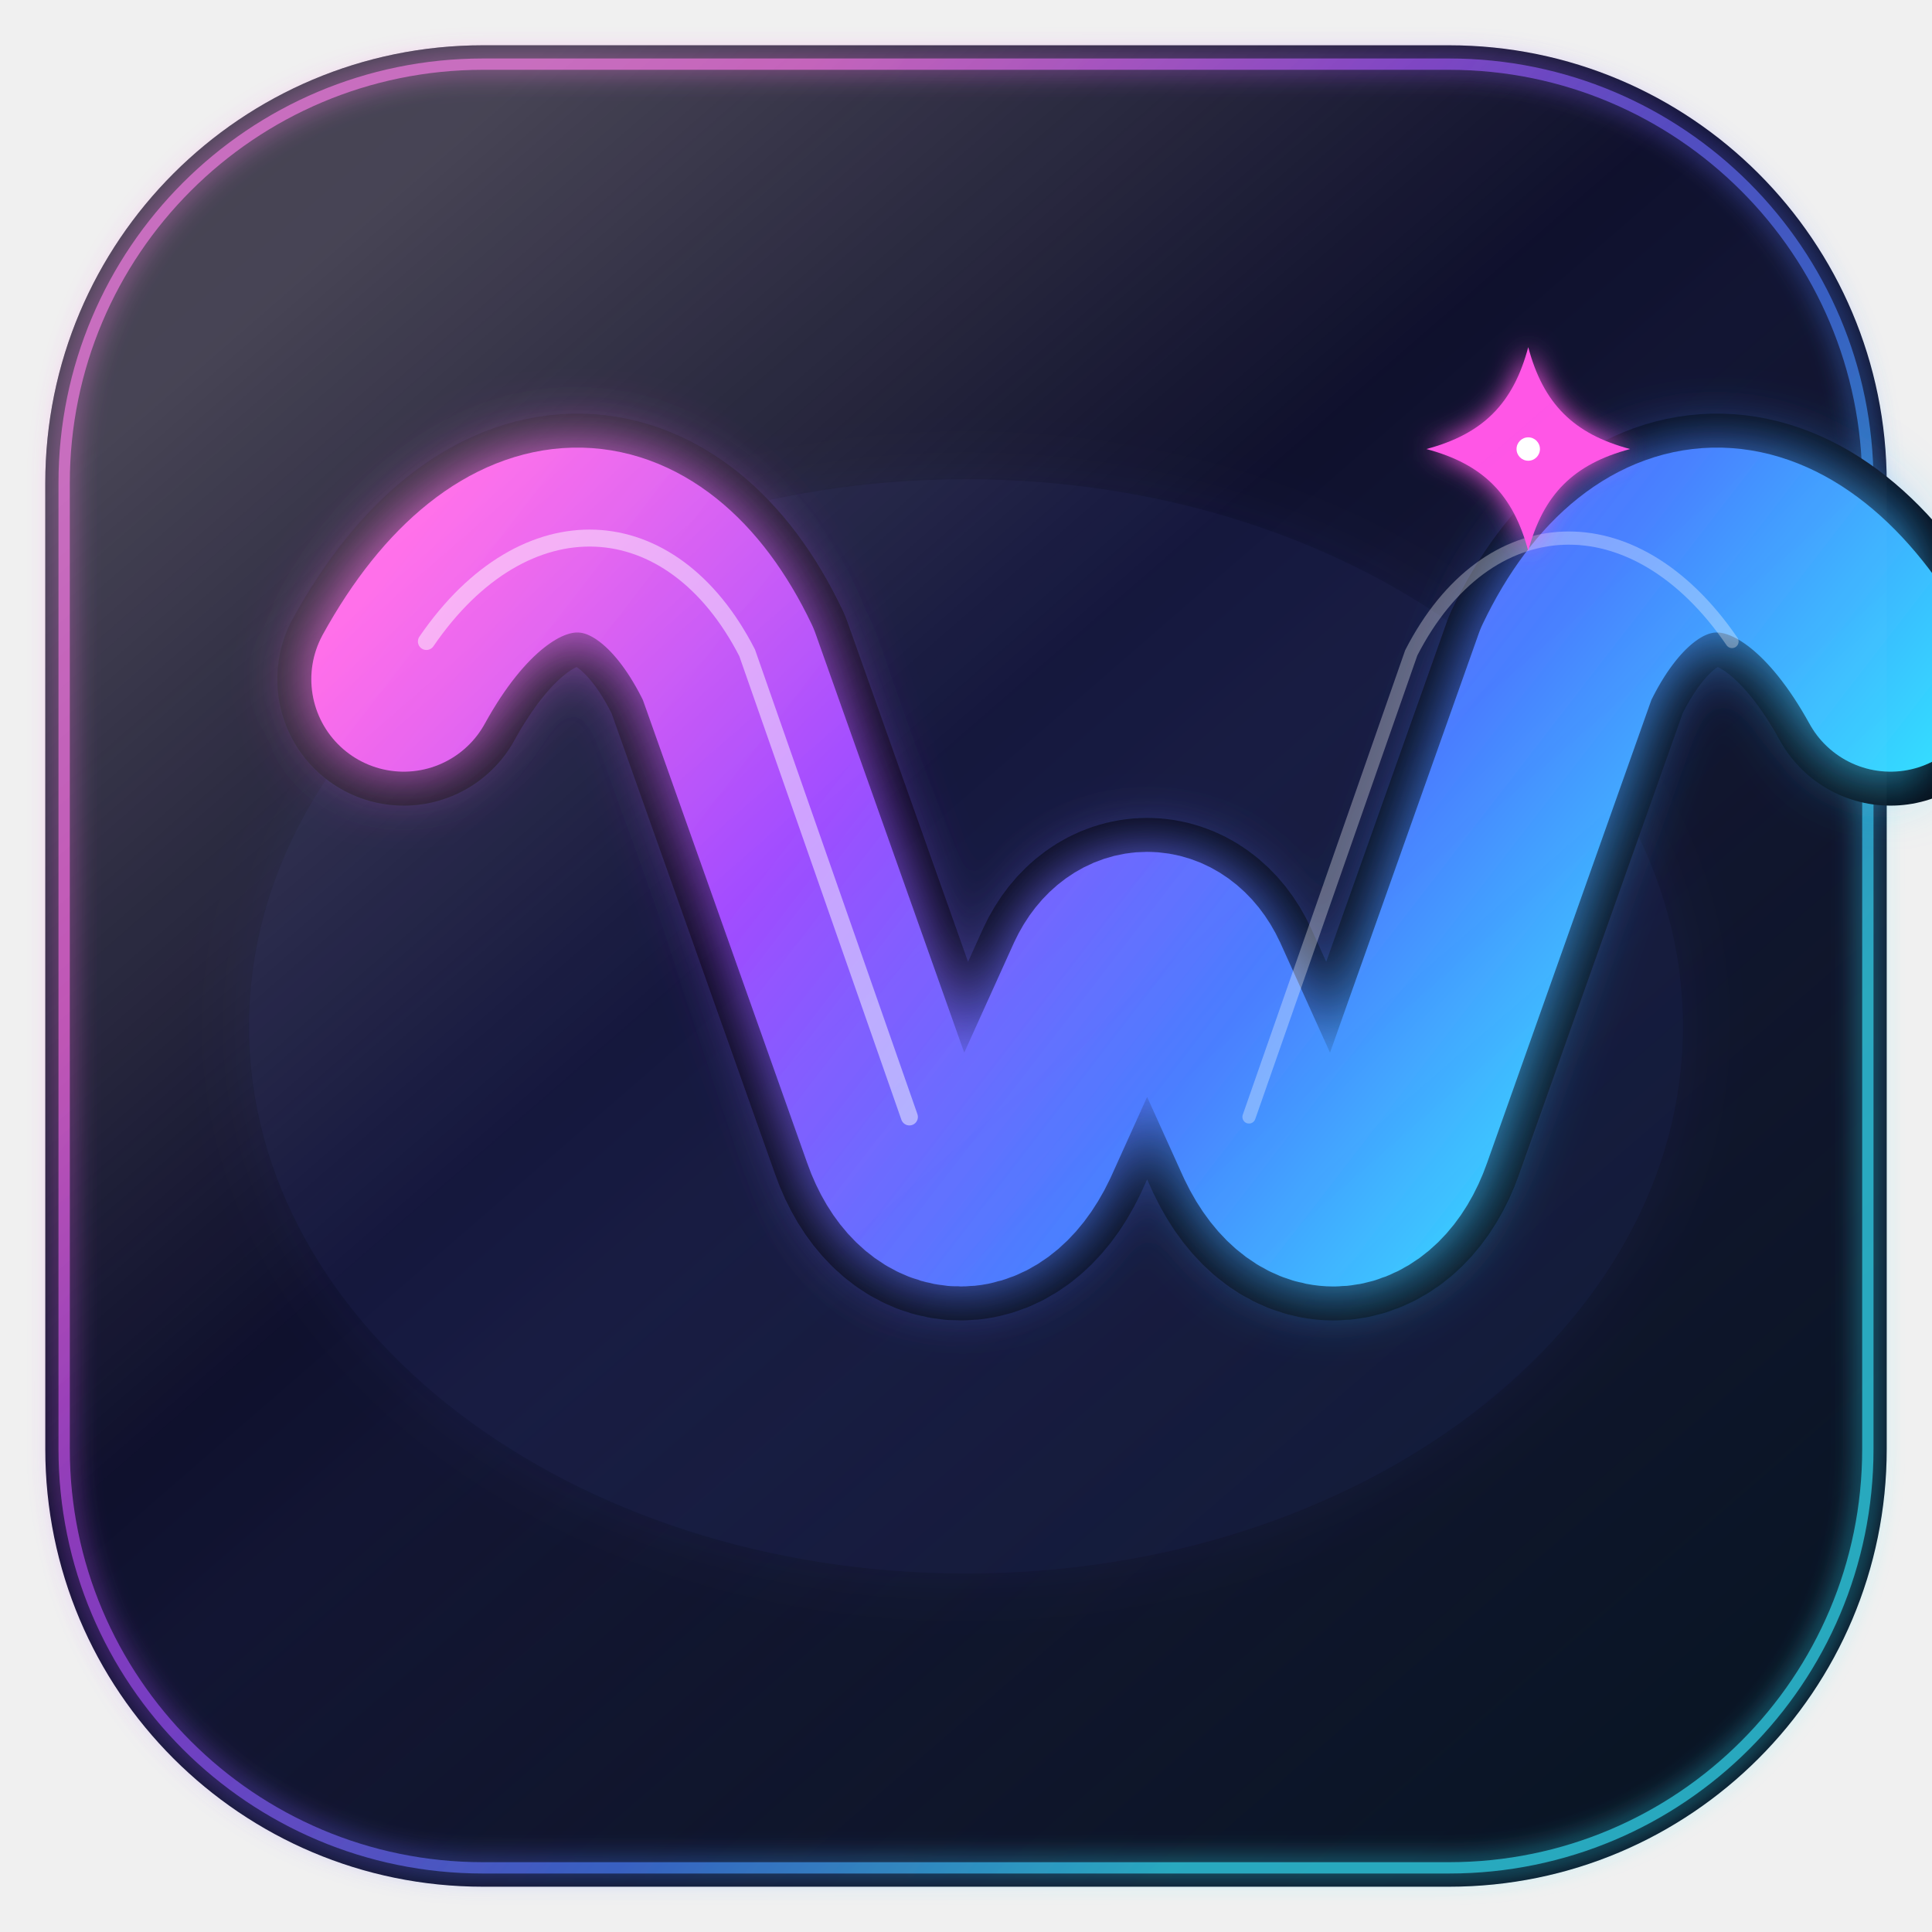
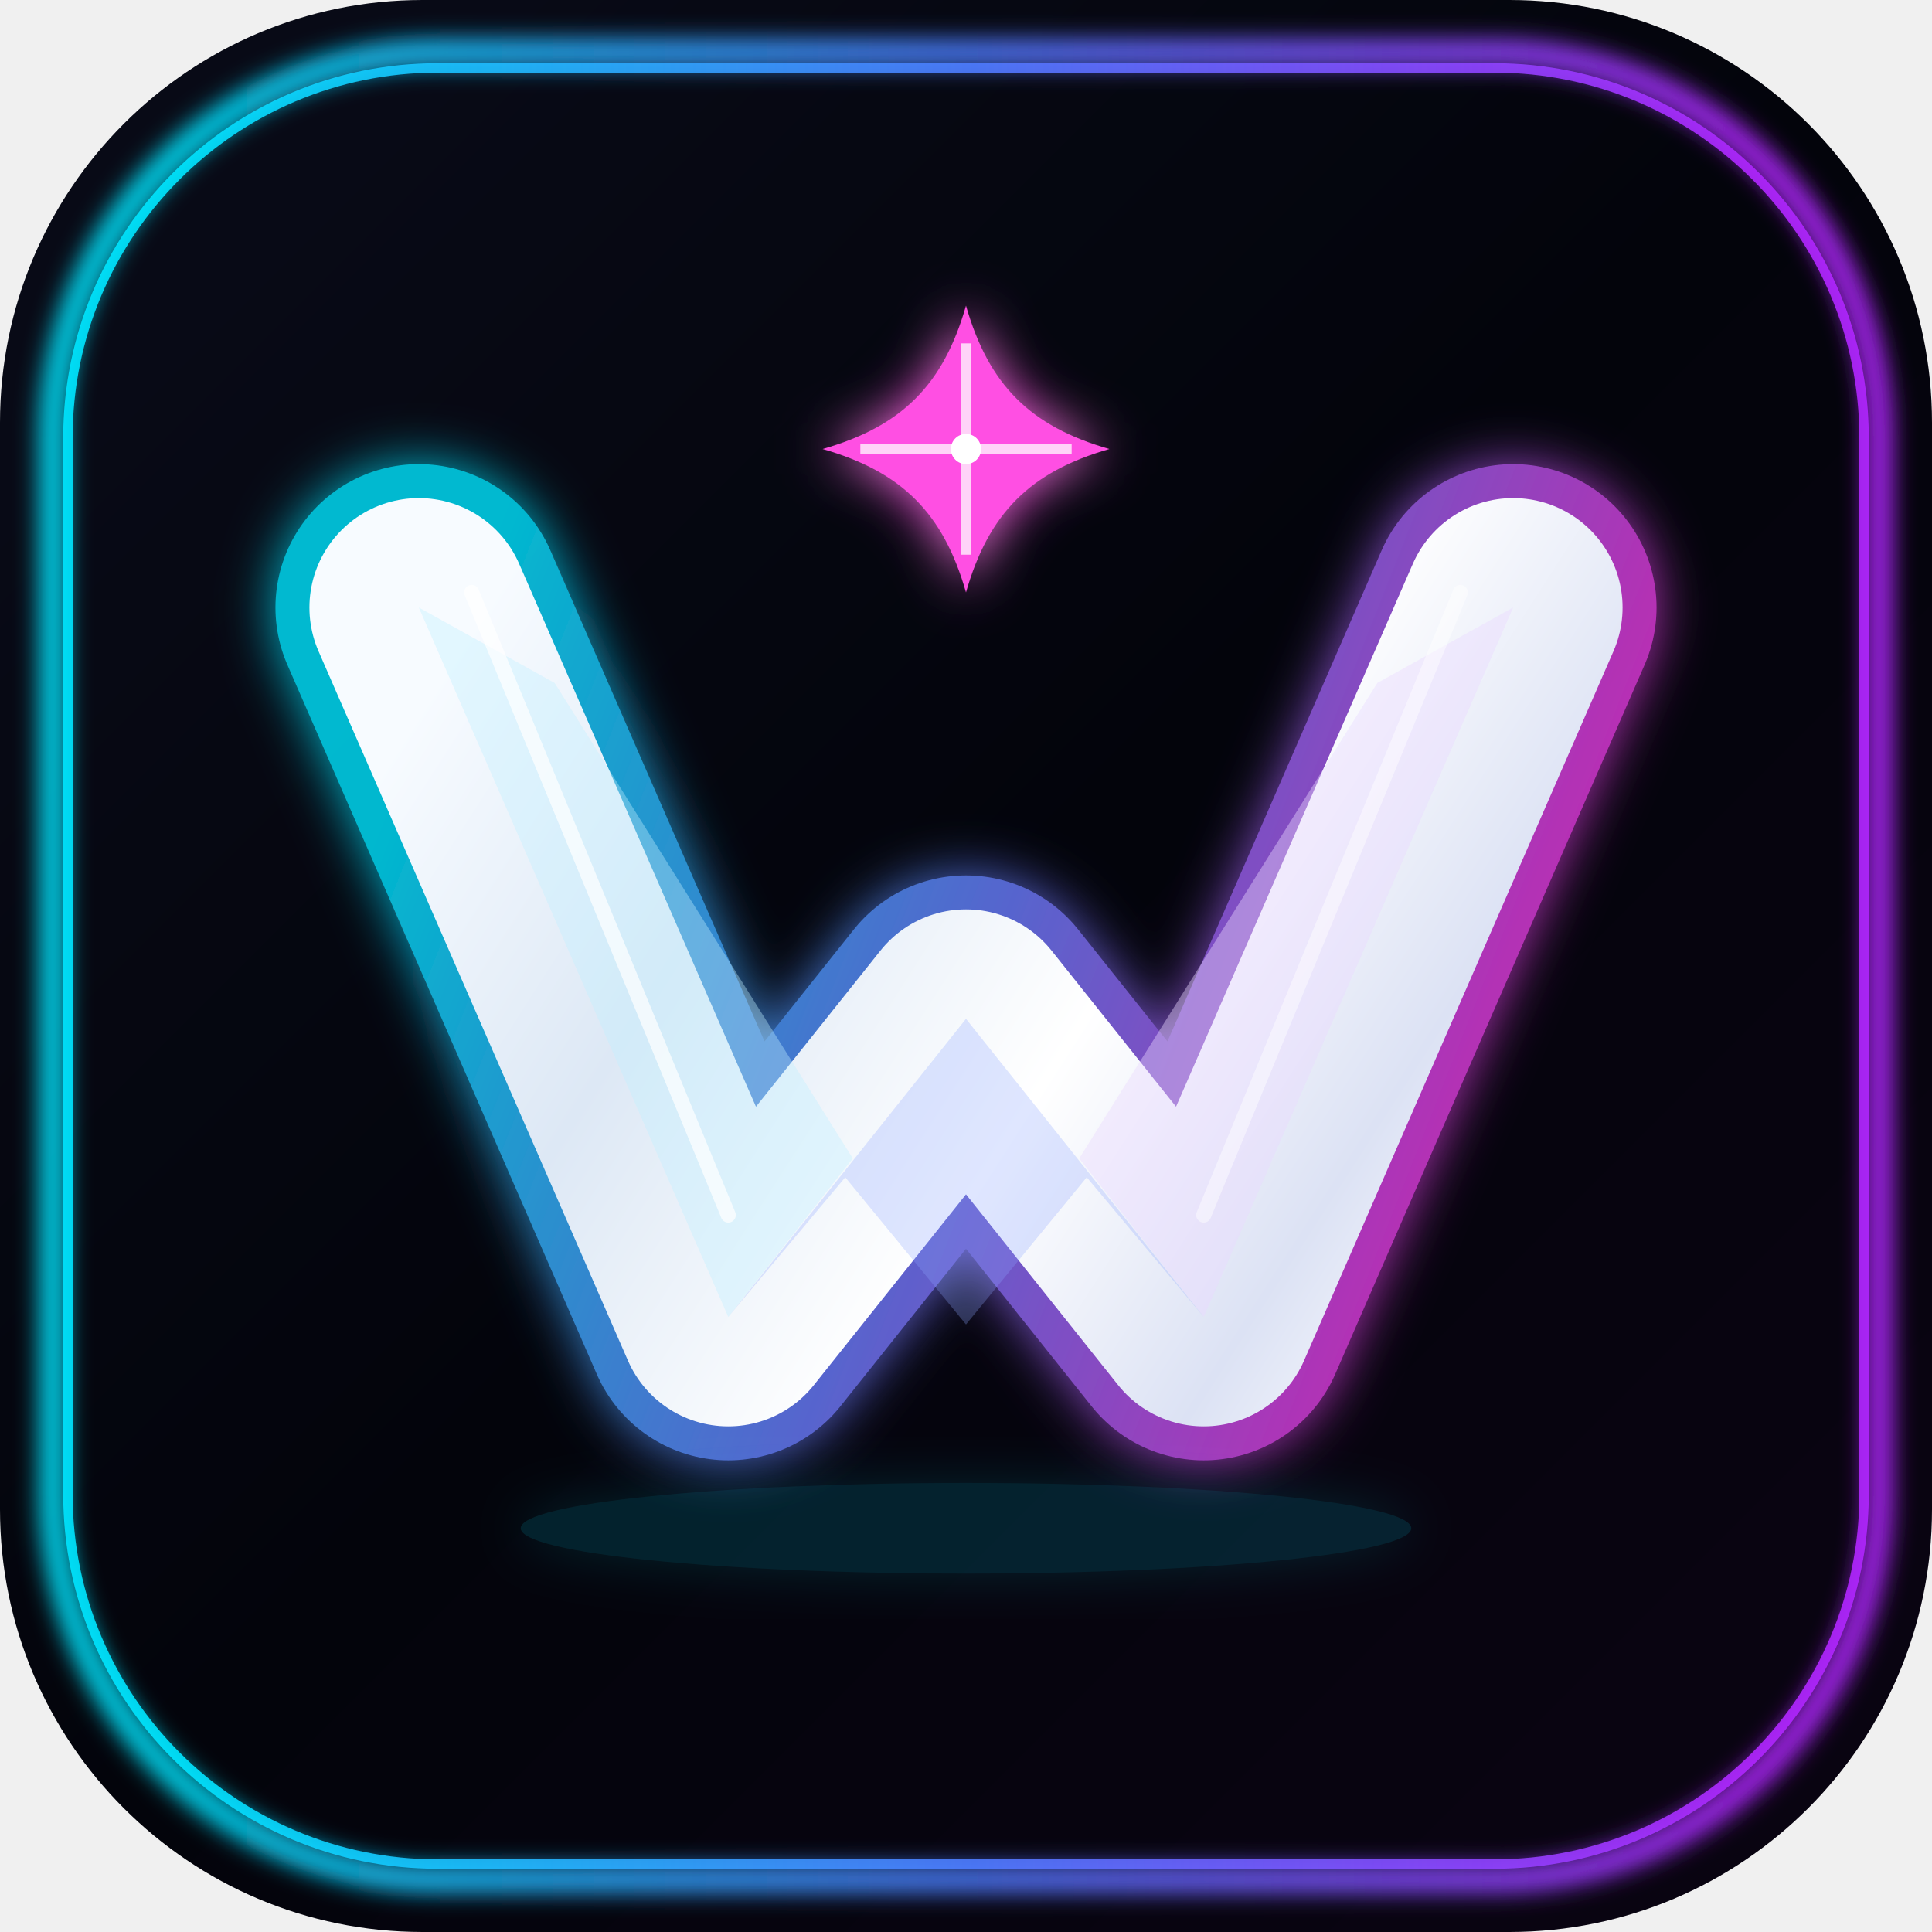
<svg xmlns="http://www.w3.org/2000/svg" viewBox="0 0 512 512" role="img" aria-labelledby="title desc">
  <defs>
-     <linearGradient id="bg" x1="70" y1="40" x2="450" y2="480" gradientUnits="userSpaceOnUse">
-       <stop stop-color="#09051A" />
-       <stop offset=".5" stop-color="#101331" />
-       <stop offset="1" stop-color="#030817" />
+     <linearGradient id="bg" x1="64" y1="64" x2="448" y2="448" gradientUnits="userSpaceOnUse">
+       <stop stop-color="#080A16" />
+       <stop offset=".5" stop-color="#03040B" />
+       <stop offset="1" stop-color="#090411" />
    </linearGradient>
-     <linearGradient id="w" x1="116" y1="145" x2="407" y2="370" gradientUnits="userSpaceOnUse">
-       <stop stop-color="#FF55E6" />
-       <stop offset=".34" stop-color="#A34BFF" />
-       <stop offset=".68" stop-color="#477CFF" />
-       <stop offset="1" stop-color="#32E7FF" />
+     <linearGradient id="rim" x1="48" y1="256" x2="464" y2="256" gradientUnits="userSpaceOnUse">
+       <stop stop-color="#00E5FF" />
+       <stop offset=".5" stop-color="#4D7CFF" />
+       <stop offset="1" stop-color="#B026FF" />
    </linearGradient>
-     <linearGradient id="shine" x1="90" y1="60" x2="420" y2="440" gradientUnits="userSpaceOnUse">
-       <stop stop-color="#FFF" stop-opacity=".25" />
-       <stop offset=".42" stop-color="#FFF" stop-opacity="0" />
-       <stop offset="1" stop-color="#7CEBFF" stop-opacity=".05" />
+     <linearGradient id="w" x1="116" y1="180" x2="396" y2="360" gradientUnits="userSpaceOnUse">
+       <stop stop-color="#F7FBFF" />
+       <stop offset=".28" stop-color="#DDE8F5" />
+       <stop offset=".58" stop-color="#FFFFFF" />
+       <stop offset=".82" stop-color="#DCE2F4" />
+       <stop offset="1" stop-color="#FFFFFF" />
+     </linearGradient>
+     <linearGradient id="edge" x1="104" y1="210" x2="408" y2="330" gradientUnits="userSpaceOnUse">
+       <stop stop-color="#00E5FF" />
+       <stop offset=".5" stop-color="#6B7CFF" />
+       <stop offset="1" stop-color="#FF2BD6" />
+     </linearGradient>
+     <linearGradient id="star" x1="224" y1="118" x2="288" y2="182" gradientUnits="userSpaceOnUse">
+       <stop stop-color="#FF4FE3" />
+       <stop offset=".5" stop-color="#A86BFF" />
+       <stop offset="1" stop-color="#00E5FF" />
    </linearGradient>
    <filter id="glow" x="-50%" y="-50%" width="200%" height="200%">
-       <feGaussianBlur stdDeviation="9" result="b" />
+       <feGaussianBlur stdDeviation="7" result="b" />
      <feMerge>
        <feMergeNode in="b" />
        <feMergeNode in="SourceGraphic" />
      </feMerge>
    </filter>
-     <filter id="soft" x="-80%" y="-80%" width="260%" height="260%">
-       <feGaussianBlur stdDeviation="3.5" result="b" />
-       <feMerge>
-         <feMergeNode in="b" />
-         <feMergeNode in="SourceGraphic" />
-       </feMerge>
+     <filter id="soft" x="-50%" y="-50%" width="200%" height="200%">
+       <feGaussianBlur stdDeviation="3" />
    </filter>
  </defs>
-   <rect x="12" y="12" width="488" height="488" rx="116" fill="url(#bg)" />
-   <rect x="17" y="17" width="478" height="478" rx="111" fill="none" stroke="url(#w)" stroke-width="3" opacity=".7" filter="url(#soft)" />
-   <ellipse cx="256" cy="272" rx="190" ry="145" fill="#5C62FF" opacity=".08" filter="url(#glow)" />
-   <path d="M116 180 C143 131 181 132 202 176 L246 300 C253 320 271 323 281 302 L300 260 C306 247 320 247 326 260 L345 302 C355 323 373 320 380 300 L424 176 C445 132 483 131 510 180" fill="none" stroke="#030611" stroke-width="67" stroke-linecap="round" stroke-linejoin="round" transform="translate(-9 0)" />
-   <path d="M116 180 C143 131 181 132 202 176 L246 300 C253 320 271 323 281 302 L300 260 C306 247 320 247 326 260 L345 302 C355 323 373 320 380 300 L424 176 C445 132 483 131 510 180" fill="none" stroke="url(#w)" stroke-width="49" stroke-linecap="round" stroke-linejoin="round" transform="translate(-9 0)" filter="url(#glow)" />
-   <path d="M113 170 C139 132 178 134 198 173 L241 296" fill="none" stroke="#FFF" stroke-width="4.5" opacity=".48" stroke-linecap="round" />
-   <path d="M331 296 L374 173 C394 134 433 132 459 170" fill="none" stroke="#FFF" stroke-width="3.5" opacity=".32" stroke-linecap="round" />
-   <g transform="translate(405 119)" filter="url(#soft)">
-     <path d="M0-27 C4-12 12-4 27 0 C12 4 4 12 0 27 C-4 12-12 4-27 0 C-12-4-4-12 0-27Z" fill="url(#w)" />
-     <circle r="3.1" fill="#FFF" />
+   <rect width="512" height="512" rx="112" fill="url(#bg)" />
+   <rect x="14" y="14" width="484" height="484" rx="102" fill="none" stroke="url(#rim)" stroke-width="7" opacity=".95" filter="url(#soft)" />
+   <rect x="18" y="18" width="476" height="476" rx="98" fill="none" stroke="url(#rim)" stroke-width="2.5" opacity=".9" />
+   <path d="M111 161 L193 349 L256 270 L319 349 L401 161" fill="none" stroke="url(#edge)" stroke-width="76" stroke-linecap="round" stroke-linejoin="round" opacity=".8" filter="url(#glow)" />
+   <path d="M111 161 L193 349 L256 270 L319 349 L401 161" fill="none" stroke="url(#w)" stroke-width="58" stroke-linecap="round" stroke-linejoin="round" />
+   <path d="M111 161 L193 349 L226 307 L147 181 Z" fill="#BFEFFF" opacity=".38" />
+   <path d="M401 161 L319 349 L286 307 L365 181 Z" fill="#E9D8FF" opacity=".42" />
+   <path d="M193 349 L256 270 L319 349 L288 312 L256 351 L224 312 Z" fill="#8CA6FF" opacity=".28" />
+   <path d="M125 157 L193 322" stroke="#FFFFFF" stroke-width="4" stroke-linecap="round" opacity=".7" />
+   <path d="M387 157 L319 322" stroke="#FFFFFF" stroke-width="4" stroke-linecap="round" opacity=".45" />
+   <g transform="translate(256 119)" filter="url(#glow)">
+     <path d="M0-38 C6-17 17-6 38 0 C17 6 6 17 0 38 C-6 17-17 6-38 0 C-17-6-6-17 0-38Z" fill="url(#star)" />
+     <path d="M0-28 L0 28 M-28 0 L28 0" stroke="#FFFFFF" stroke-width="2.5" opacity=".75" />
+     <circle r="4" fill="#FFFFFF" />
  </g>
-   <rect x="12" y="12" width="488" height="488" rx="116" fill="url(#shine)" />
+   <ellipse cx="256" cy="405" rx="118" ry="12" fill="#00E5FF" opacity=".14" filter="url(#glow)" />
</svg>
